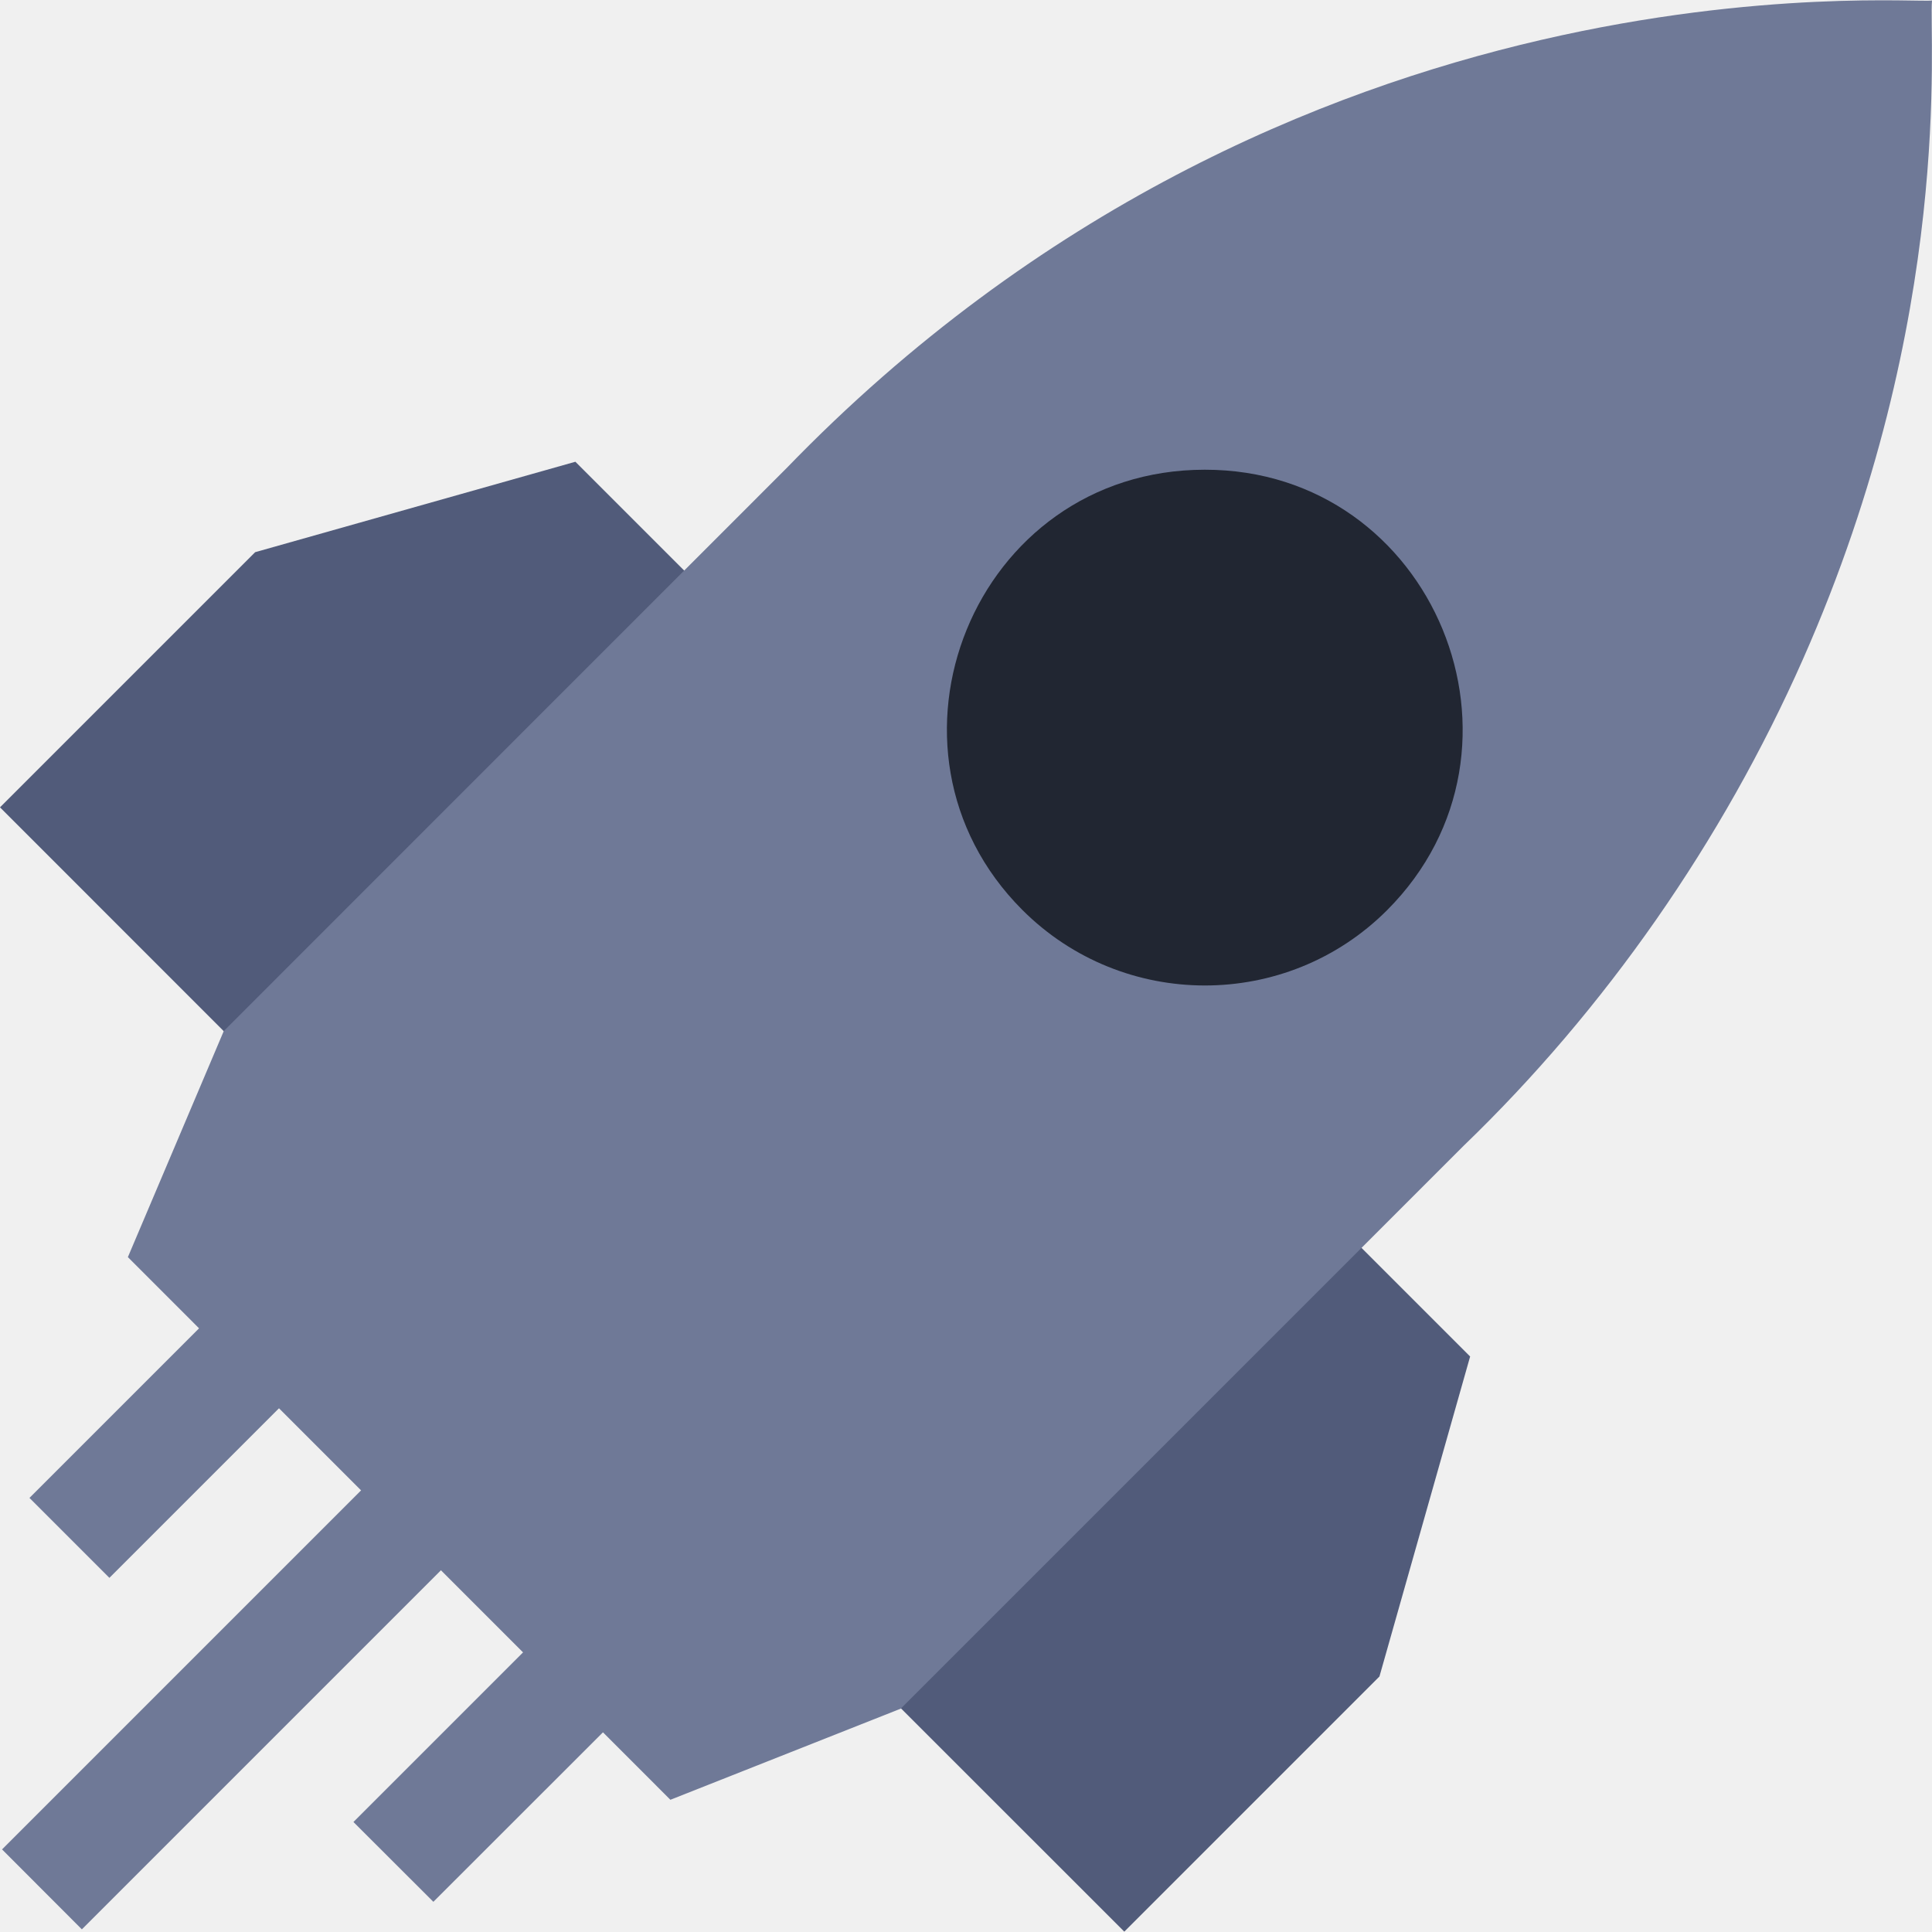
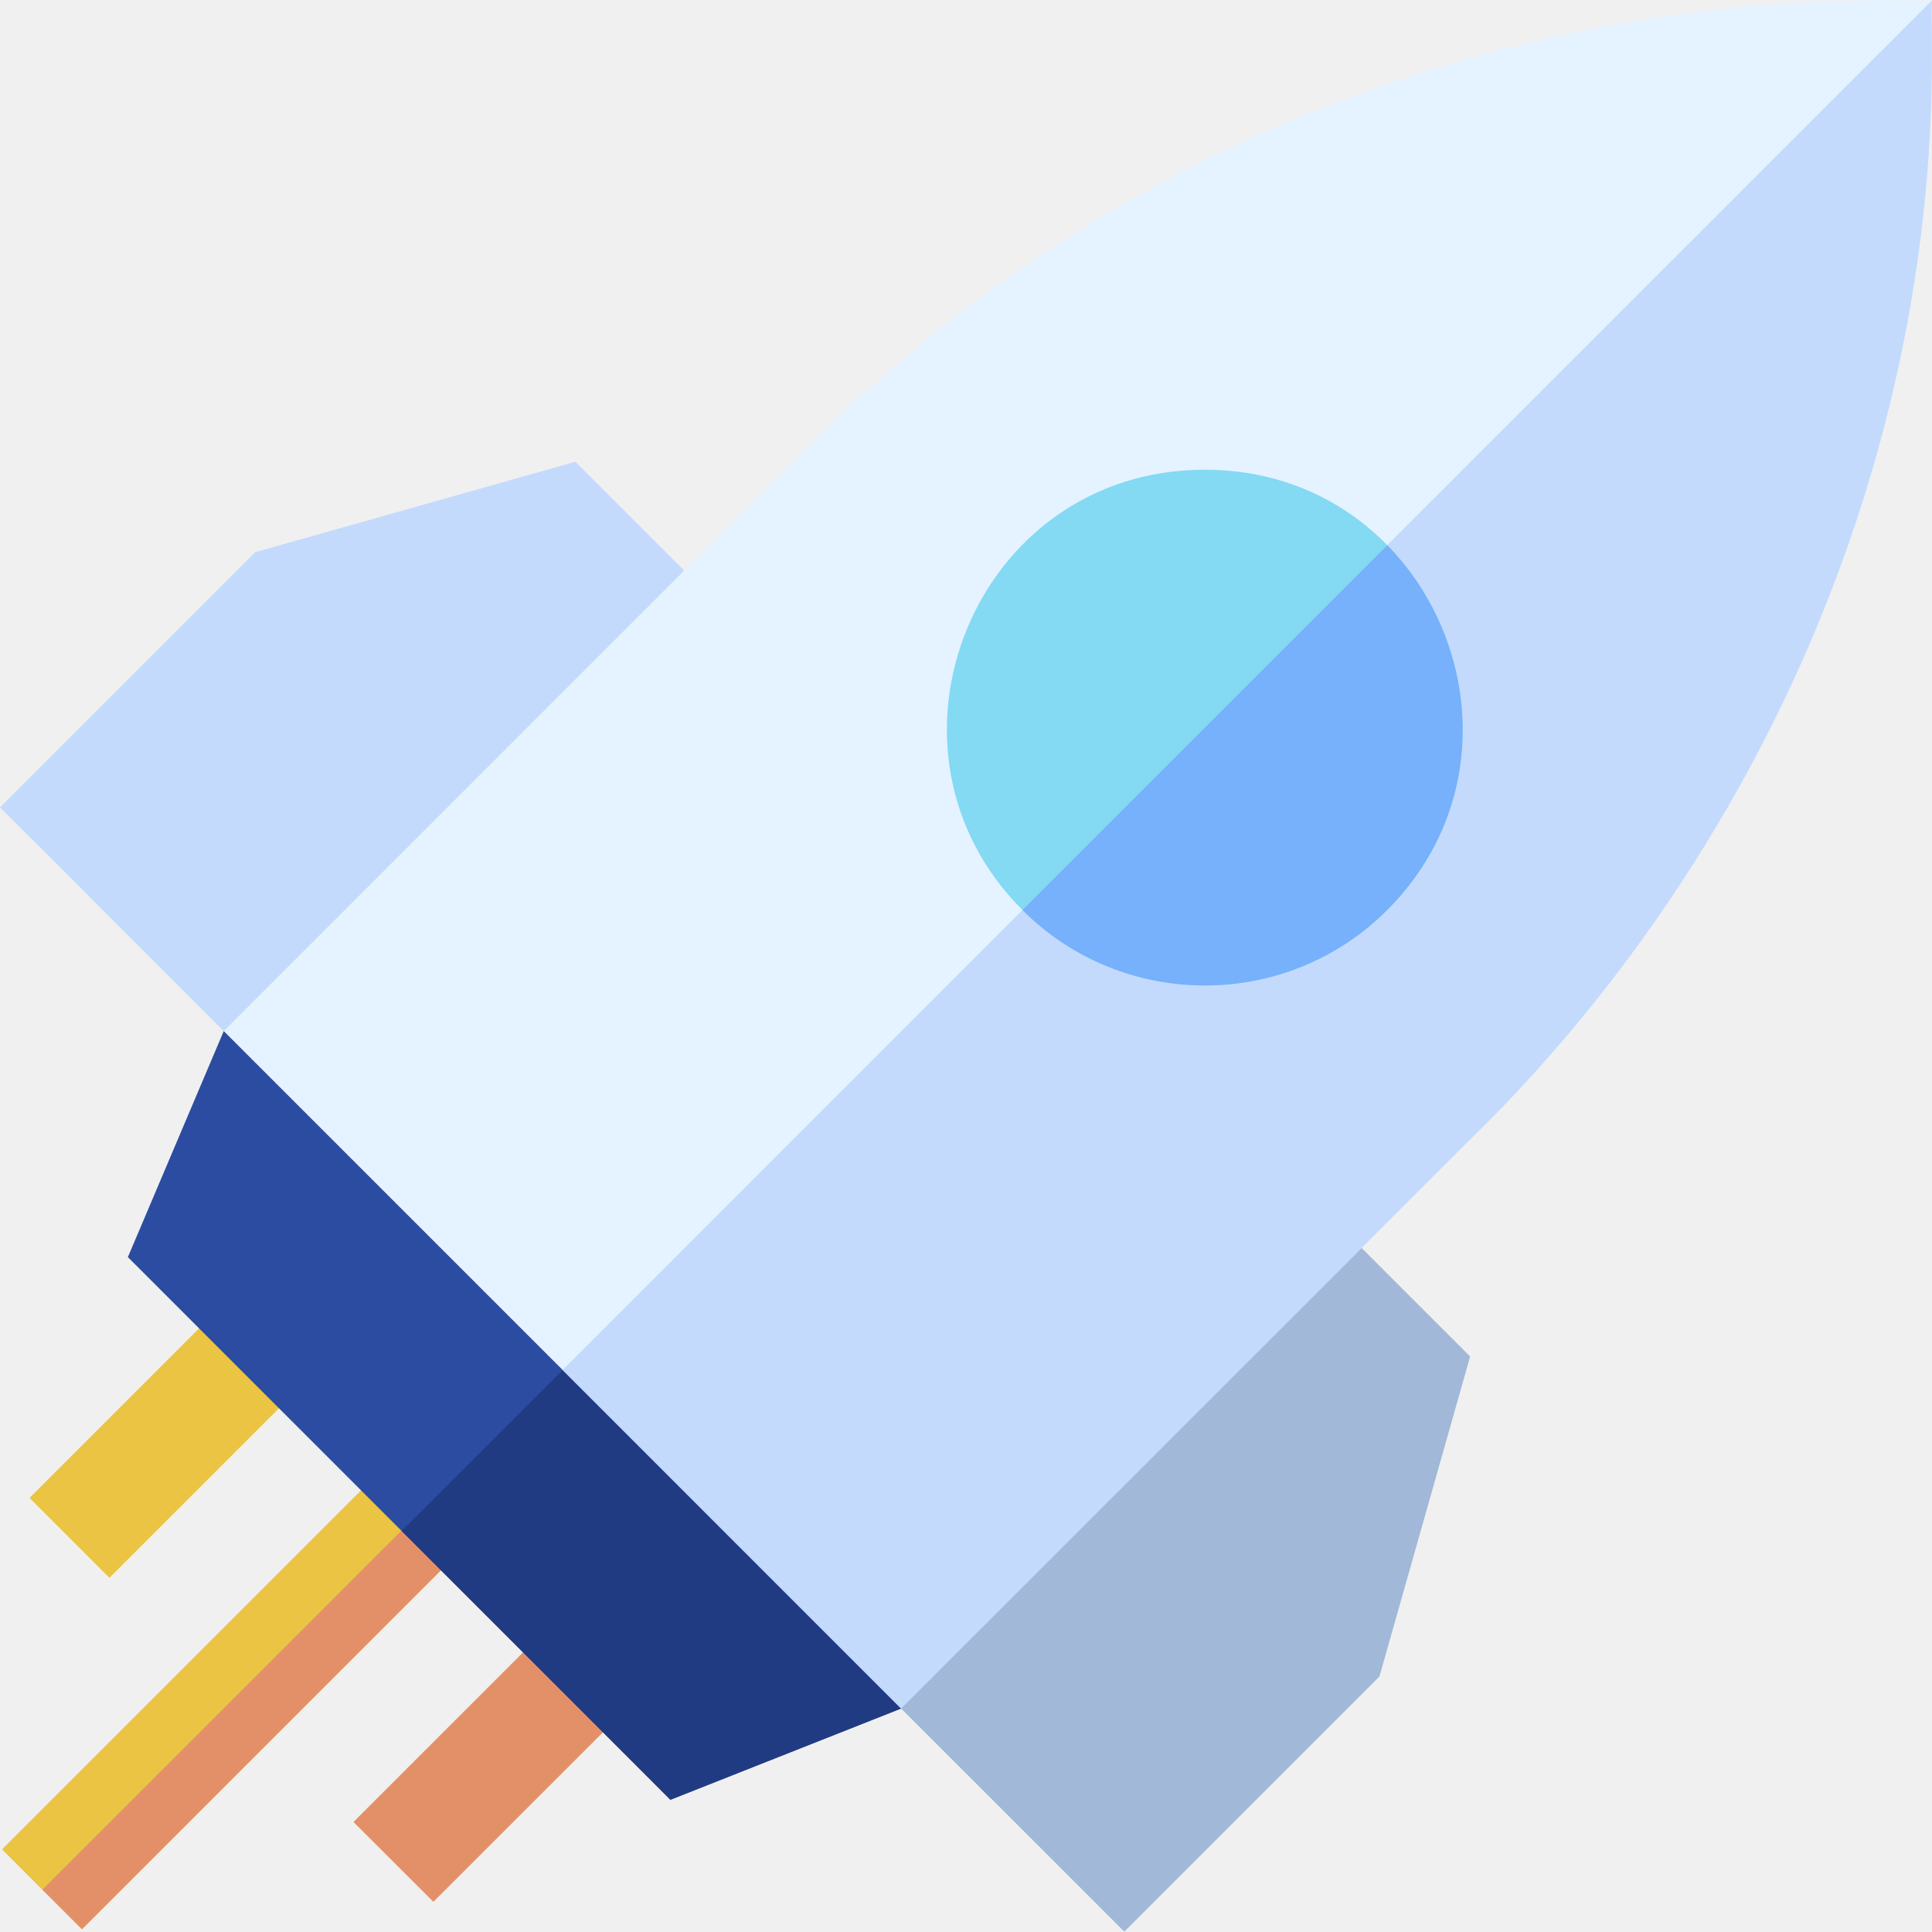
<svg xmlns="http://www.w3.org/2000/svg" width="16" height="16" viewBox="0 0 16 16" fill="none">
-   <g clip-path="url(#clip0_3424_1611)">
-     <path d="M2.512 9.199L0 6.686L2.113 4.573L4.765 3.824L6.326 5.385L2.512 9.199Z" fill="#515B7A" />
-     <path d="M9.311 15.997L6.798 13.485L10.612 9.671L12.175 11.234L11.424 13.884L9.311 15.997Z" fill="#515B7A" />
-     <path d="M0.017 15.316L3.32 12.013L3.981 12.675L0.678 15.978L0.017 15.316Z" fill="#6F7997" />
-     <path d="M2.927 15.089L4.662 13.354L5.324 14.016L3.589 15.75L2.927 15.089Z" fill="#6F7997" />
-     <path d="M0.244 12.405L1.979 10.67L2.641 11.332L0.906 13.067L0.244 12.405Z" fill="#6F7997" />
-     <path d="M7.813 12.915L3.087 8.189L1.853 8.539L1.059 10.411L5.552 14.905L7.463 14.149L7.813 12.915Z" fill="#6F7997" />
-     <path d="M14.931 5.46C16.194 2.605 15.972 0.297 16 0.004C15.827 0.039 10.696 -0.45 6.512 3.879L1.853 8.539L7.462 14.148L12.121 9.489C13.294 8.359 14.265 6.966 14.931 5.46Z" fill="#6F7997" />
-     <path d="M8.467 7.536C7.138 6.207 8.062 3.891 9.977 3.89C11.878 3.888 12.825 6.199 11.487 7.538C10.655 8.37 9.3 8.369 8.467 7.536Z" fill="#212632" />
+   <g clip-path="url(#clip0_3424_3396)">
+     <path d="M2.512 9.199L0 6.686L2.113 4.573L4.765 3.824L6.326 5.385L2.512 9.199Z" fill="#C3DAFD" />
+     <path d="M9.311 15.997L6.798 13.485L10.612 9.671L12.175 11.234L11.424 13.884L9.311 15.997Z" fill="#A1B8D8" />
+     <path d="M0.017 15.316L3.32 12.013L3.981 12.675L0.678 15.978L0.017 15.316Z" fill="#ECC443" />
+     <path d="M0.351 15.649L3.654 12.346L3.982 12.674L0.679 15.977L0.351 15.649Z" fill="#E39069" />
+     <path d="M2.927 15.089L4.662 13.354L5.324 14.016L3.589 15.75L2.927 15.089Z" fill="#E39069" />
+     <path d="M0.244 12.405L1.979 10.67L2.641 11.332L0.906 13.067L0.244 12.405Z" fill="#ECC443" />
+     <path d="M7.813 12.915L3.087 8.189L1.853 8.539L1.059 10.411L5.552 14.905L7.463 14.149L7.813 12.915Z" fill="#2B4CA1" />
+     <path d="M5.326 10.68C5.054 10.951 3.332 12.673 3.326 12.679C3.531 12.884 5.435 14.787 5.552 14.905L7.463 14.149L7.687 13.041L5.326 10.68Z" fill="#213B82" />
+     <path d="M14.931 5.46C16.194 2.605 15.973 0.297 16 0.004C15.827 0.039 10.696 -0.45 6.512 3.879L1.853 8.539L7.462 14.148L12.122 9.489C13.294 8.359 14.265 6.966 14.931 5.46Z" fill="#E4F3FF" />
+     <path d="M14.931 5.46C16.194 2.605 15.973 0.297 16 0.004C16 0.004 15.999 0.004 15.999 0.004L4.659 11.345L7.462 14.149L12.122 9.489C13.294 8.359 14.265 6.966 14.931 5.46Z" fill="#C3DAFD" />
+     <path d="M8.467 7.536C7.138 6.207 8.062 3.891 9.977 3.89C11.878 3.888 12.825 6.199 11.487 7.538C10.655 8.37 9.3 8.369 8.467 7.536Z" fill="#84D9F3" />
+     <path d="M11.489 4.516L8.468 7.537C9.301 8.369 10.655 8.369 11.487 7.537C12.387 6.637 12.253 5.296 11.489 4.516Z" fill="#77B0FB" />
  </g>
  <defs>
-     <clipPath id="clip0_3424_1611">
+     <clipPath id="clip0_3424_3396">
      <rect width="16" height="16" fill="white" />
    </clipPath>
  </defs>
</svg>
